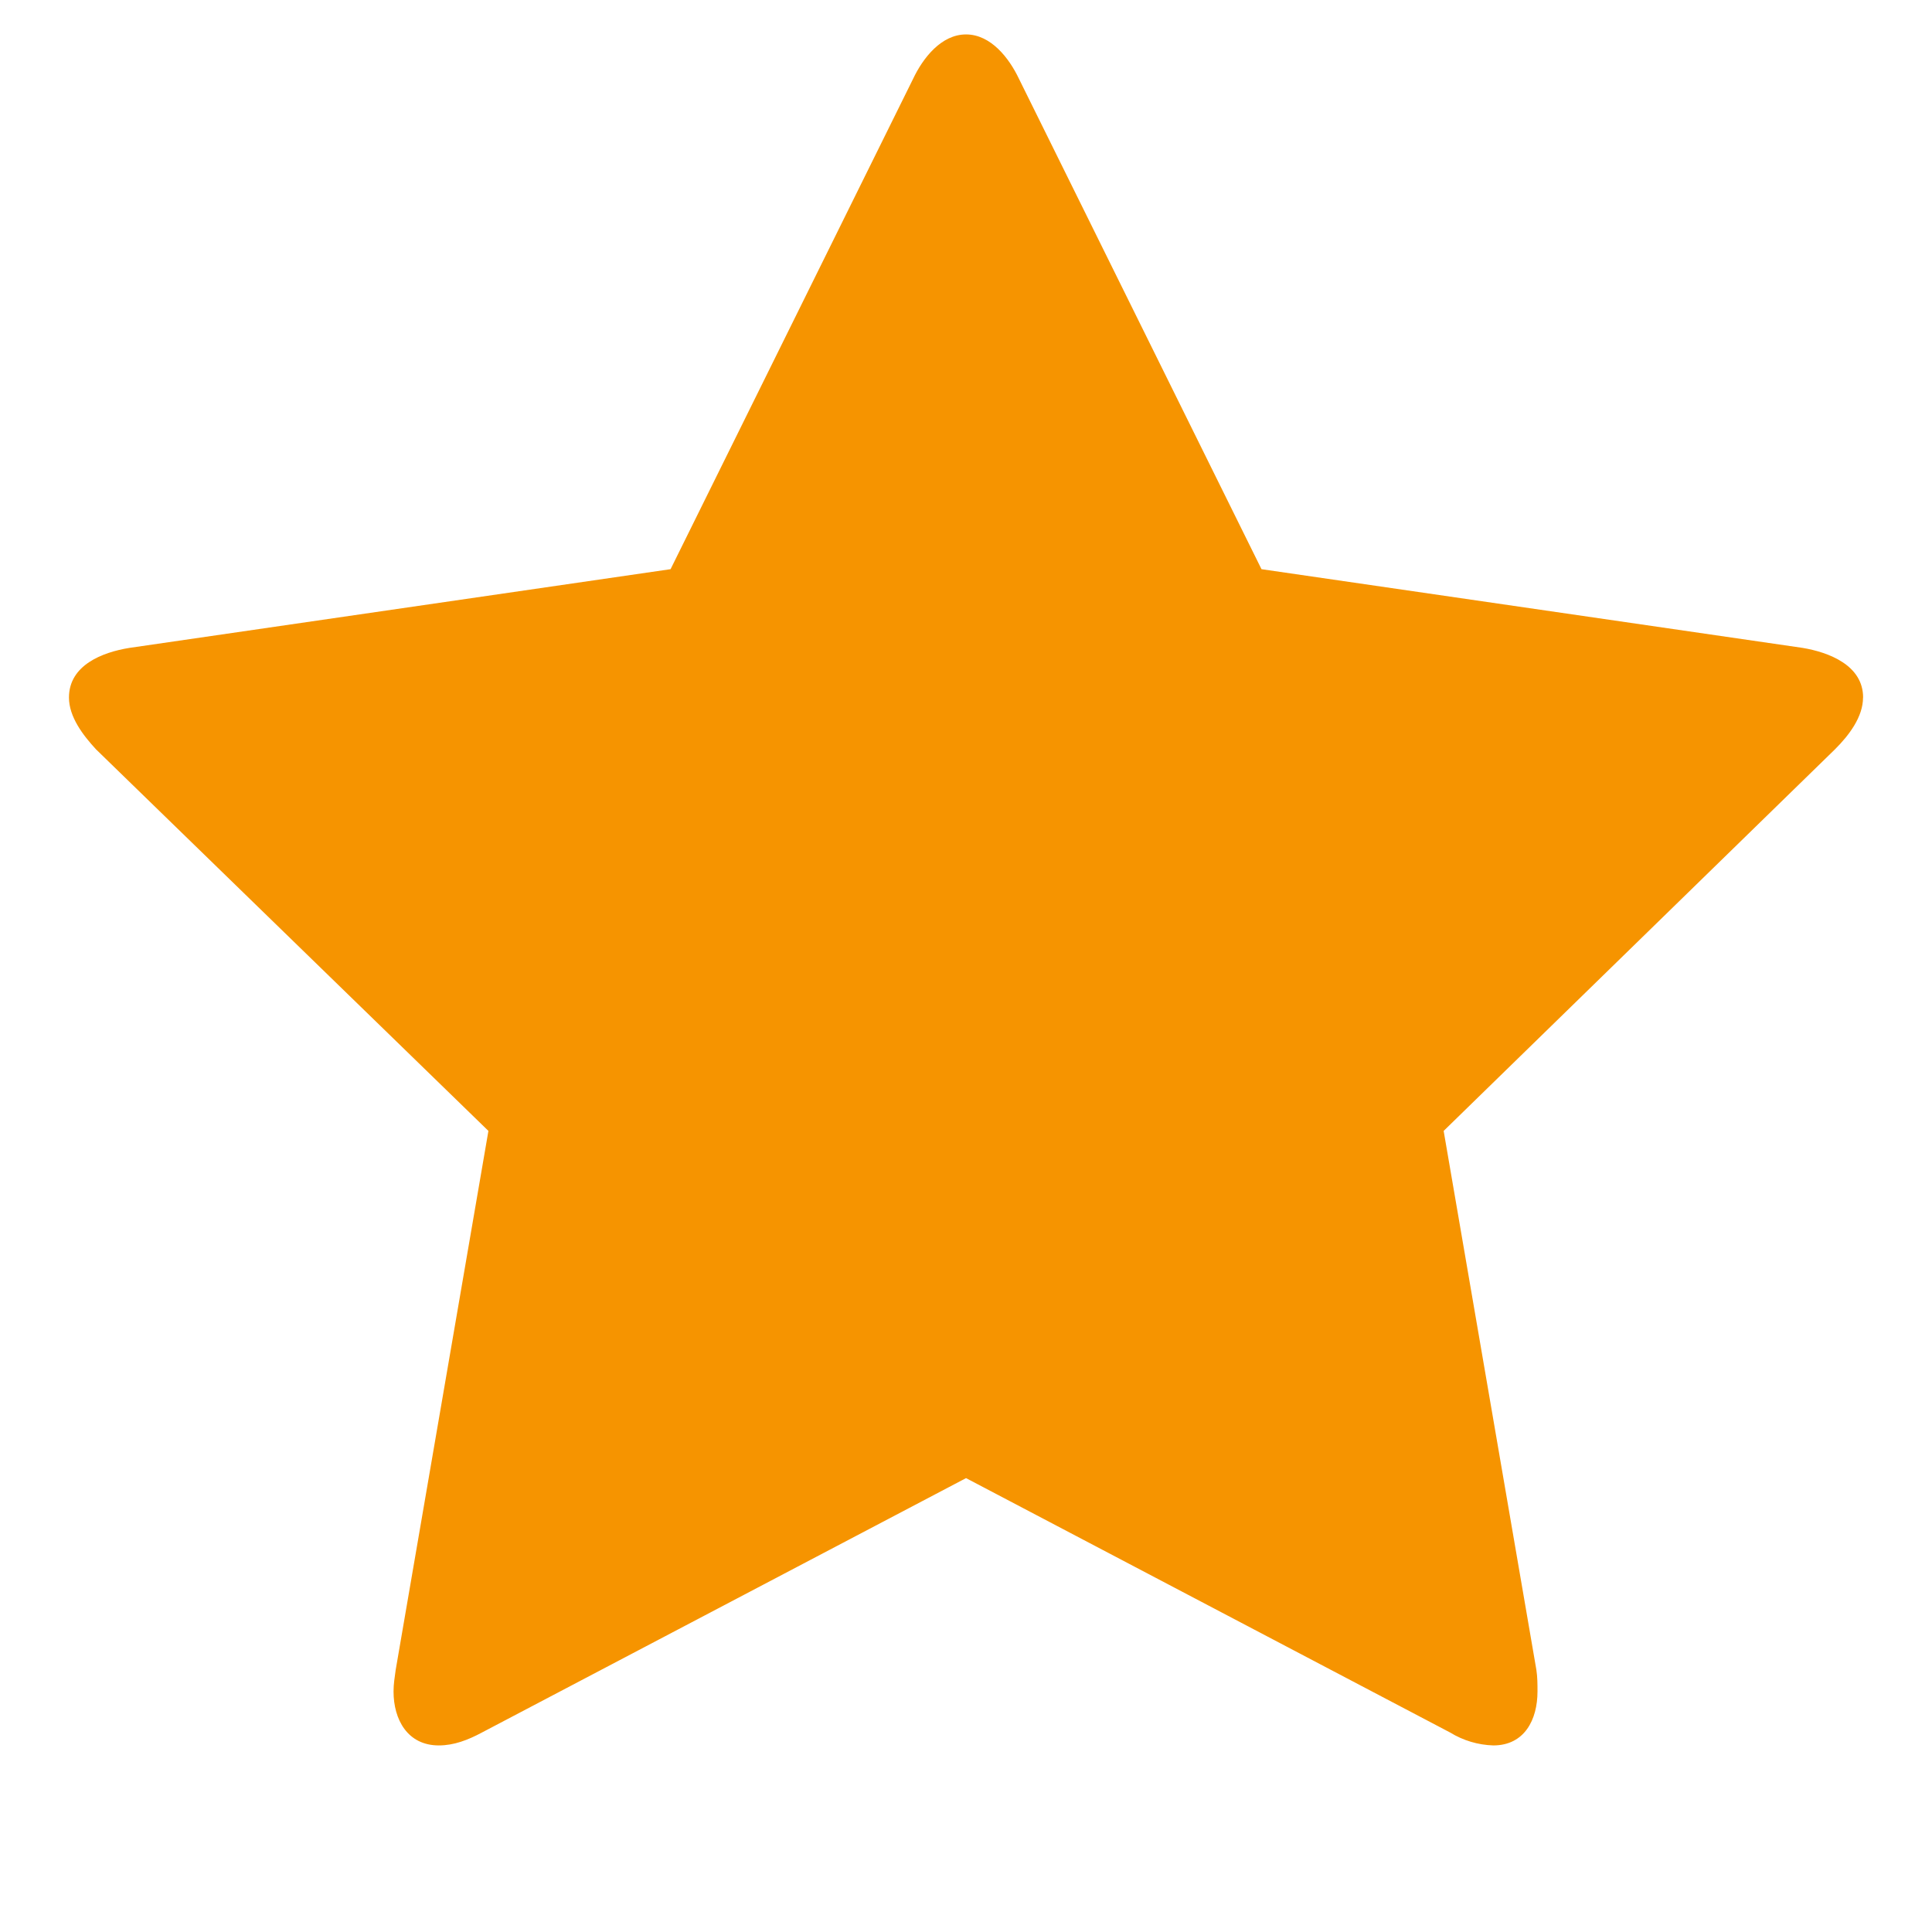
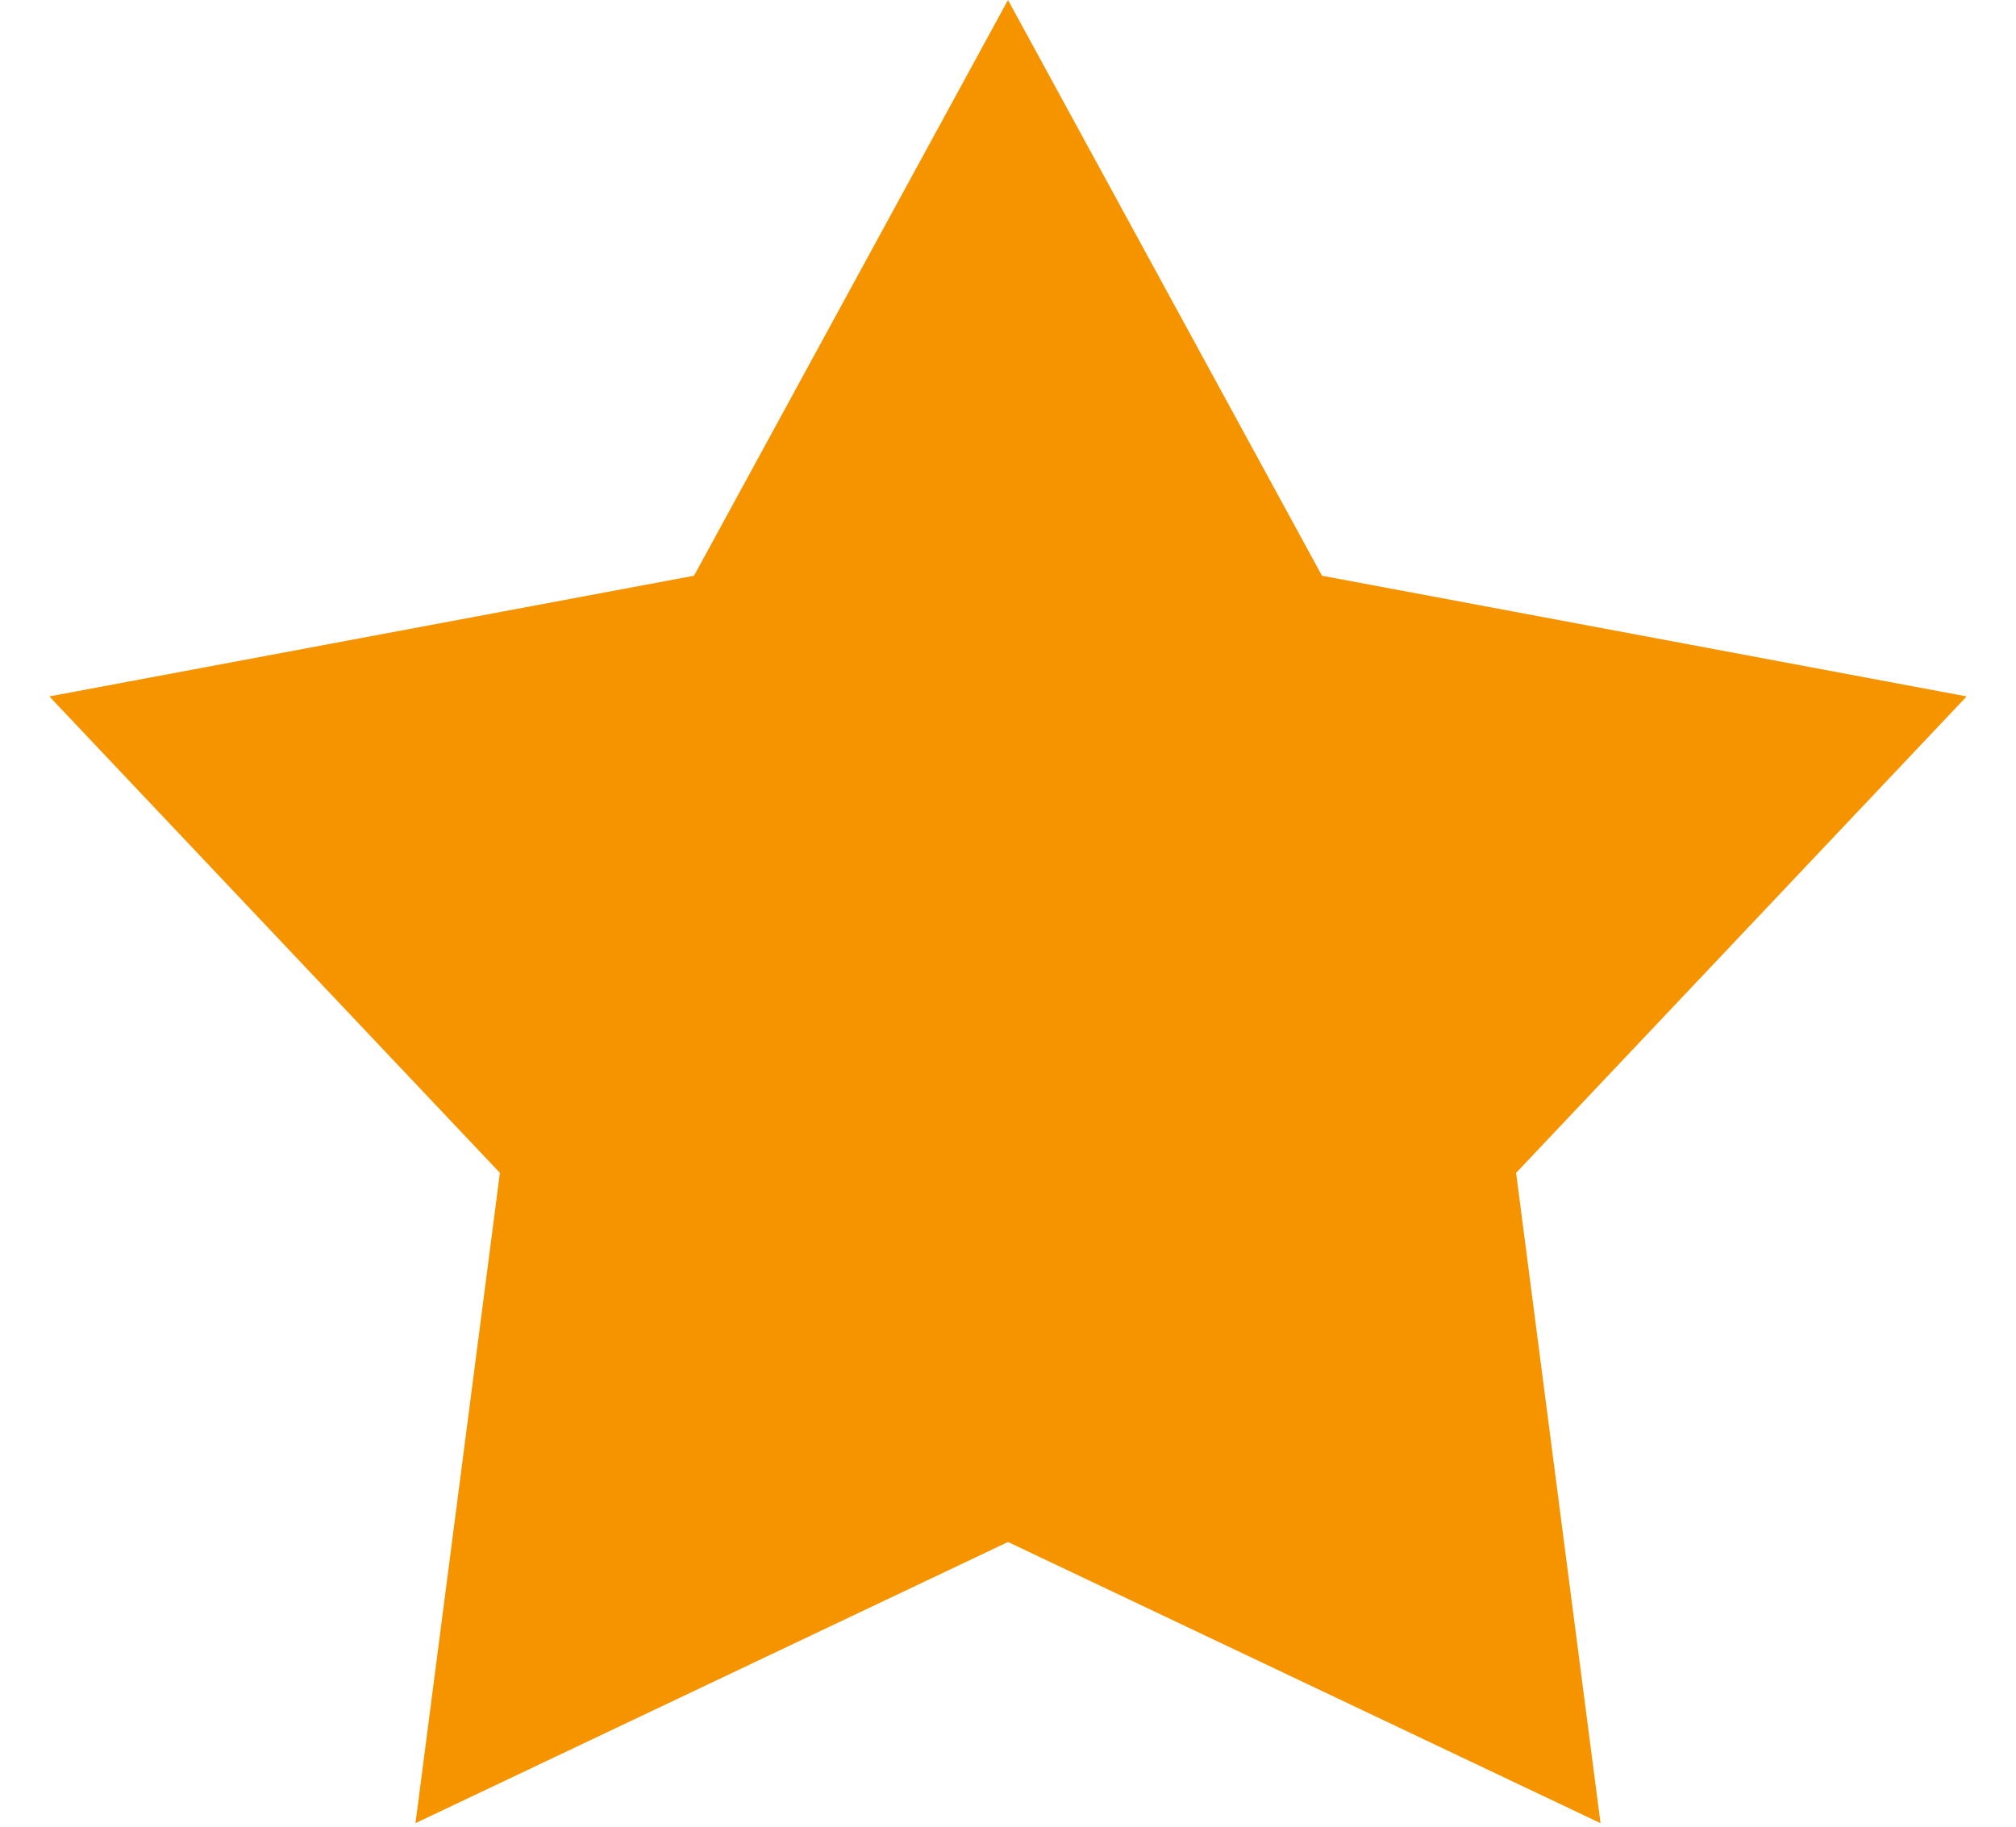
- <svg xmlns="http://www.w3.org/2000/svg" t="1728722381574" class="icon" viewBox="0 0 1024 1024" version="1.1" p-id="1603" width="200" height="200">
-   <path d="M987.447 369.701c0 10.277-7.424 20.005-14.848 27.429l-207.433 202.277 49.152 285.696c0.585 3.986 0.585 7.424 0.585 11.447 0 14.848-6.839 28.562-23.442 28.562a46.446 46.446 0 0 1-22.857-6.839L512.018 783.433l-256.585 134.839c-7.424 3.986-14.848 6.839-22.857 6.839-16.567 0-23.991-13.714-23.991-28.562 0-3.986 0.585-7.424 1.134-11.447l49.152-285.696L50.853 397.129c-6.839-7.424-14.299-17.152-14.299-27.429 0-17.152 17.701-23.991 32-26.295l286.866-41.728 128.585-259.986c5.157-10.862 14.848-23.442 28.014-23.442s22.857 12.581 28.014 23.442l128.585 259.986 286.866 41.728c13.714 2.304 32 9.143 32 26.295z" fill="#F69400" p-id="1604" />
+ <svg xmlns="http://www.w3.org/2000/svg" width="32" height="29" viewBox="0 0 32 29" fill="none">
+   <path d="M16 0L20.984 9.14L31.217 11.056L24.065 18.62L25.405 28.944L16 24.48L6.595 28.944L7.935 18.62L0.783 11.056L11.016 9.14L16 0Z" fill="#F69400" />
</svg>
